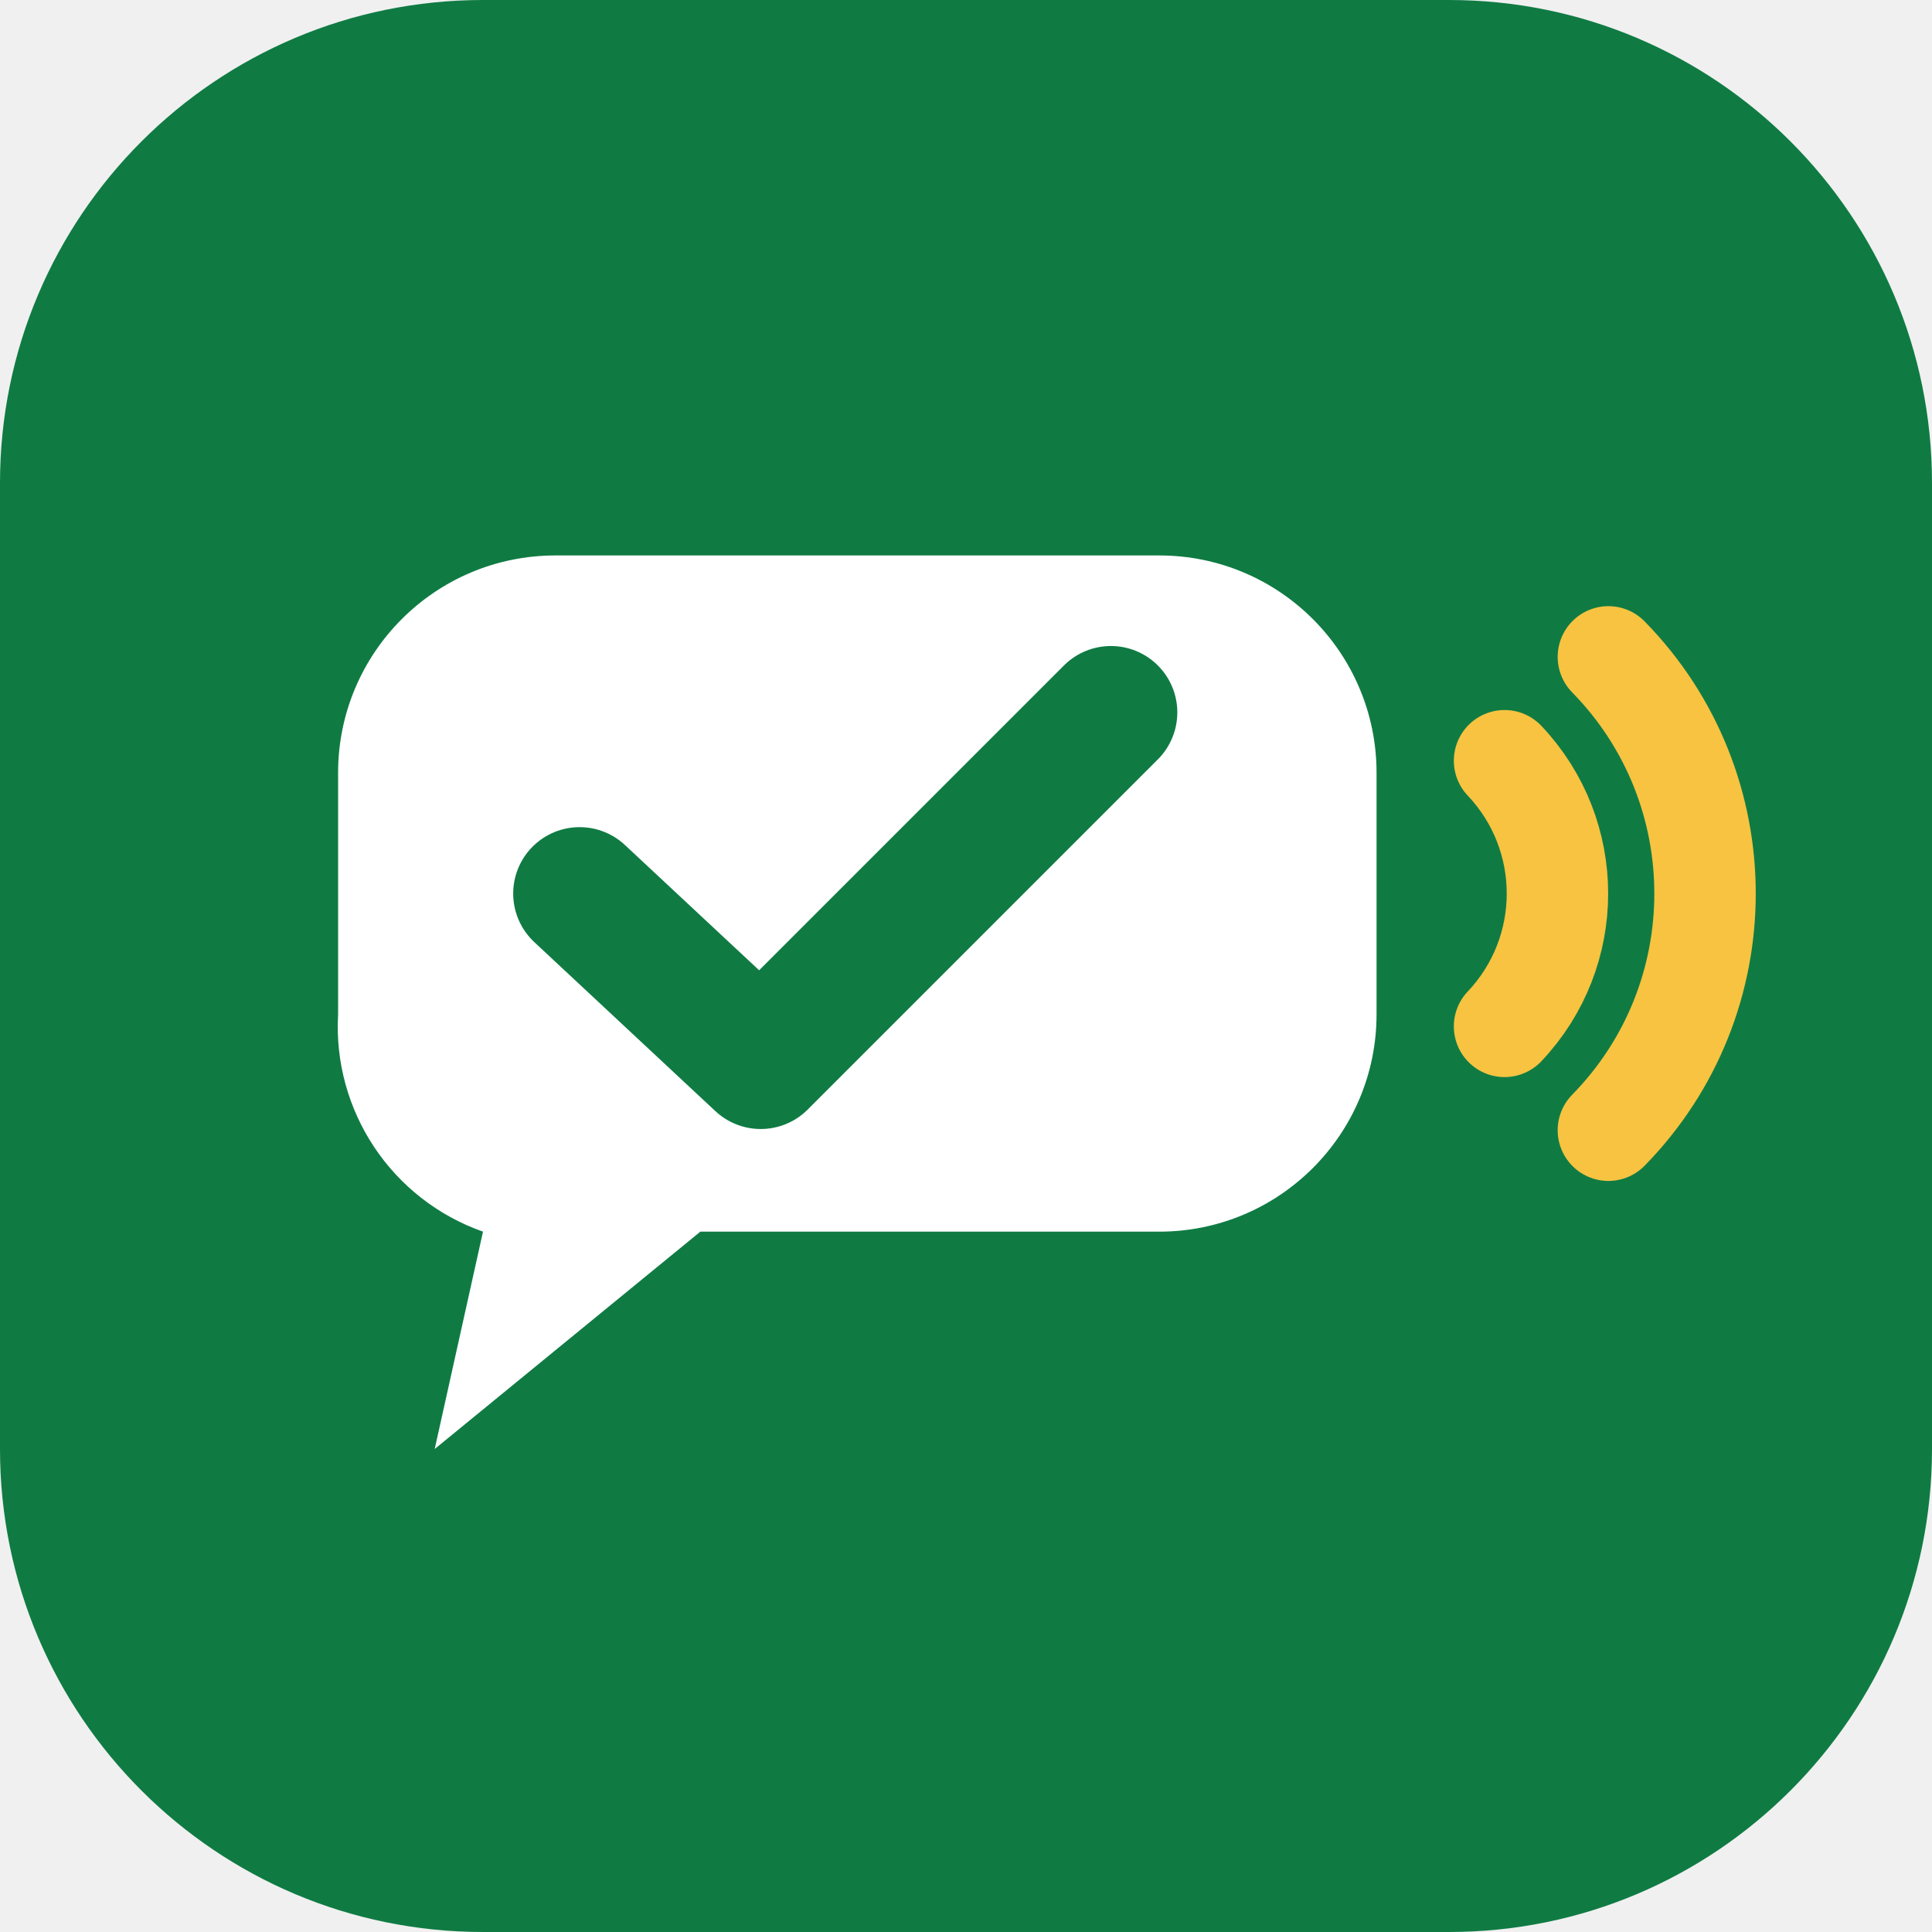
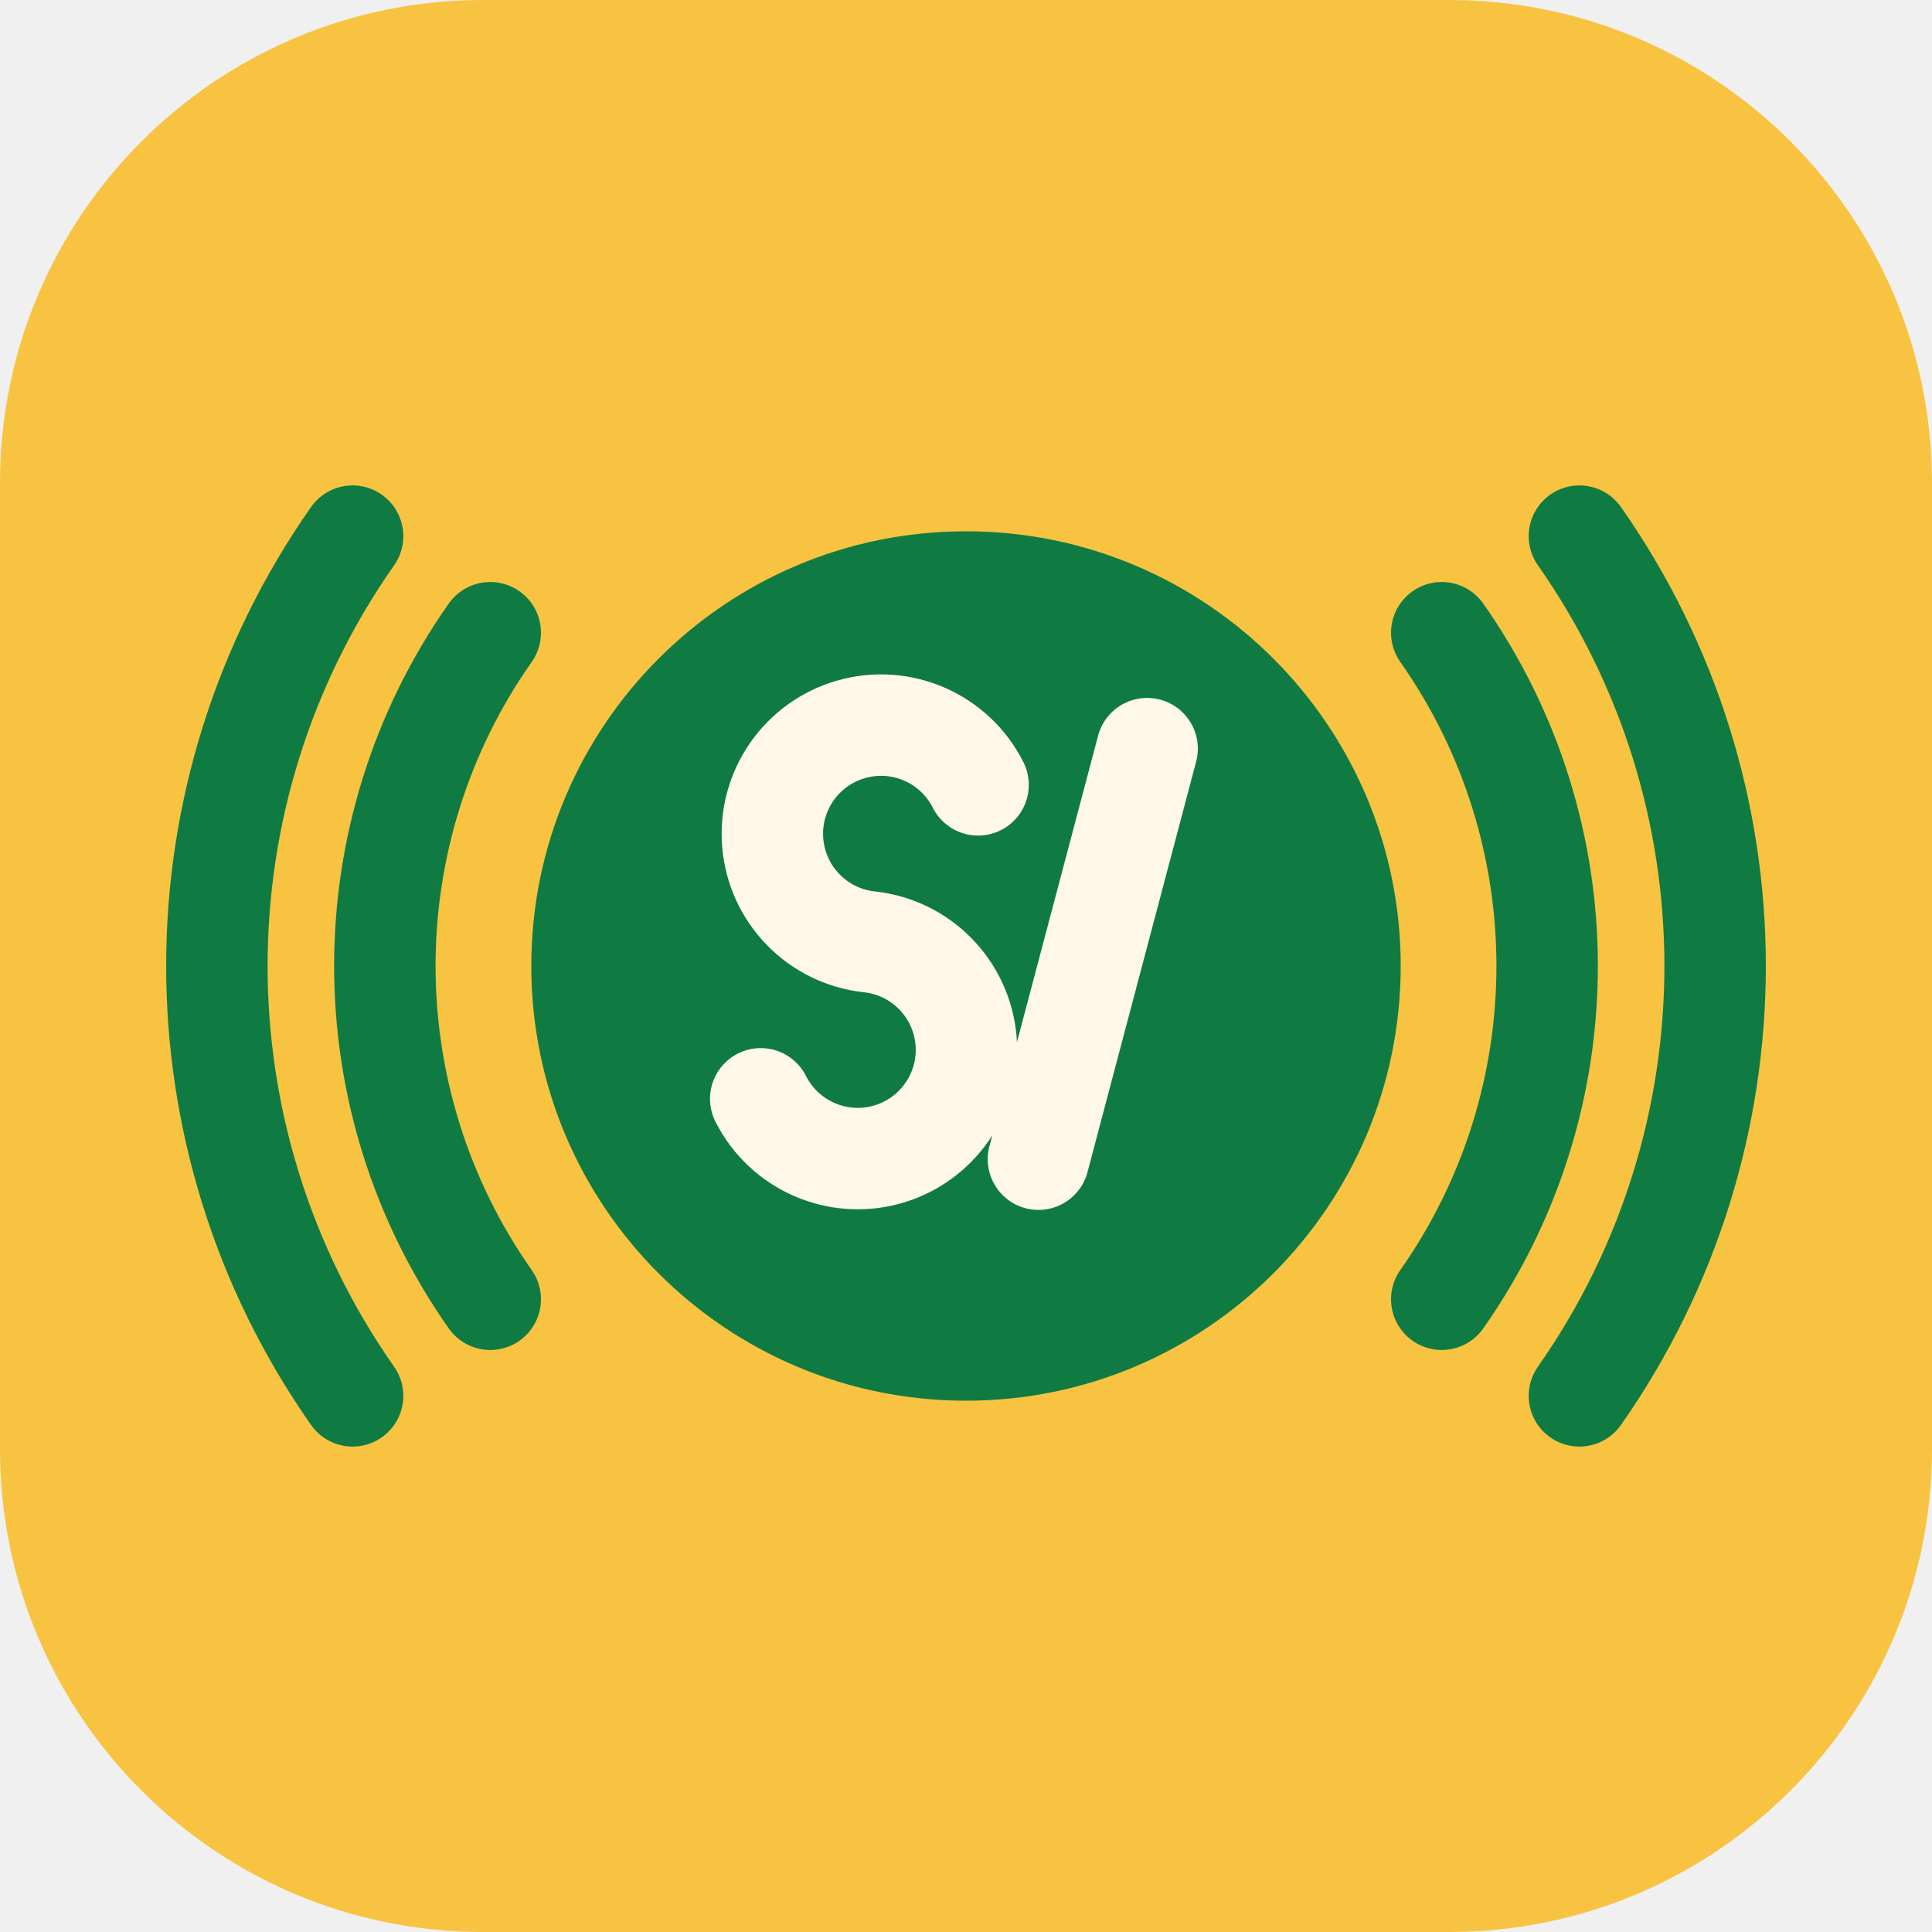
<svg xmlns="http://www.w3.org/2000/svg" viewBox="14 14 80 80">
-   <rect x="14" y="14" width="80" height="80" rx="20" fill="#0F7B43" />
-   <path fill="#fff" d="M37,37H62A9,9 0 0,1 71,46V56A9,9 0 0,1 62,65H43L32,74L34,65A9,9 0 0,1 28,56V46A9,9 0 0,1 37,37Z" />
-   <path d="M38,51L45.5,58L60,43.5" fill="none" stroke="#0F7B43" stroke-width="5.5" stroke-linecap="round" stroke-linejoin="round" />
-   <path d="M76.3,45.5A8,8 0 0,1 76.3,56.5M80.6,41.2A14,14 0 0,1 80.6,60.8" fill="none" stroke="#F7C341" stroke-width="4.2" stroke-linecap="round" />
+   <rect x="14" y="14" width="80" height="80" rx="20" fill="#F7C341" />
+   <path fill="#0F7B43" d="M54,36A18,18 0 1,1 54,72A18,18 0 1,1 54,36Z" />
+   <path d="M54.5,46.5A4.5,4.5 0 1,0 50,53A4.5,4.5 0 1,1 45.5,59.5M57,62L61.5,45" fill="none" stroke="#FFF8E7" stroke-width="4.2" stroke-linecap="round" stroke-linejoin="round" />
+   <path d="M73.7,40.2A24,24 0 0,1 73.7,67.8M79.4,36.2A31,31 0 0,1 79.4,71.8M34.3,40.2A24,24 0 0,0 34.3,67.8M28.6,36.2A31,31 0 0,0 28.6,71.8" fill="none" stroke="#0F7B43" stroke-width="4.2" stroke-linecap="round" />
</svg>
